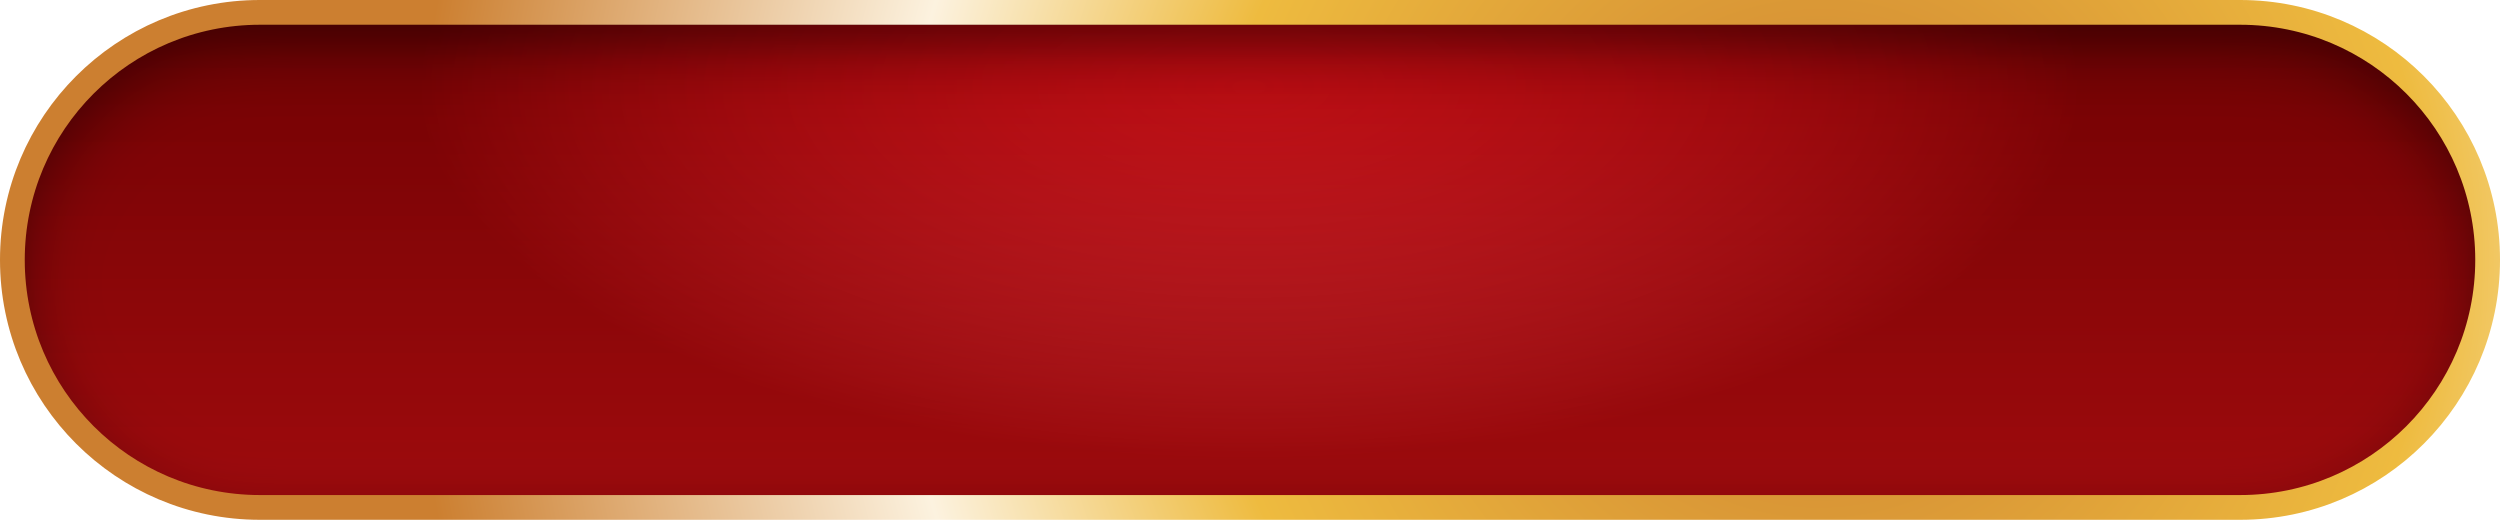
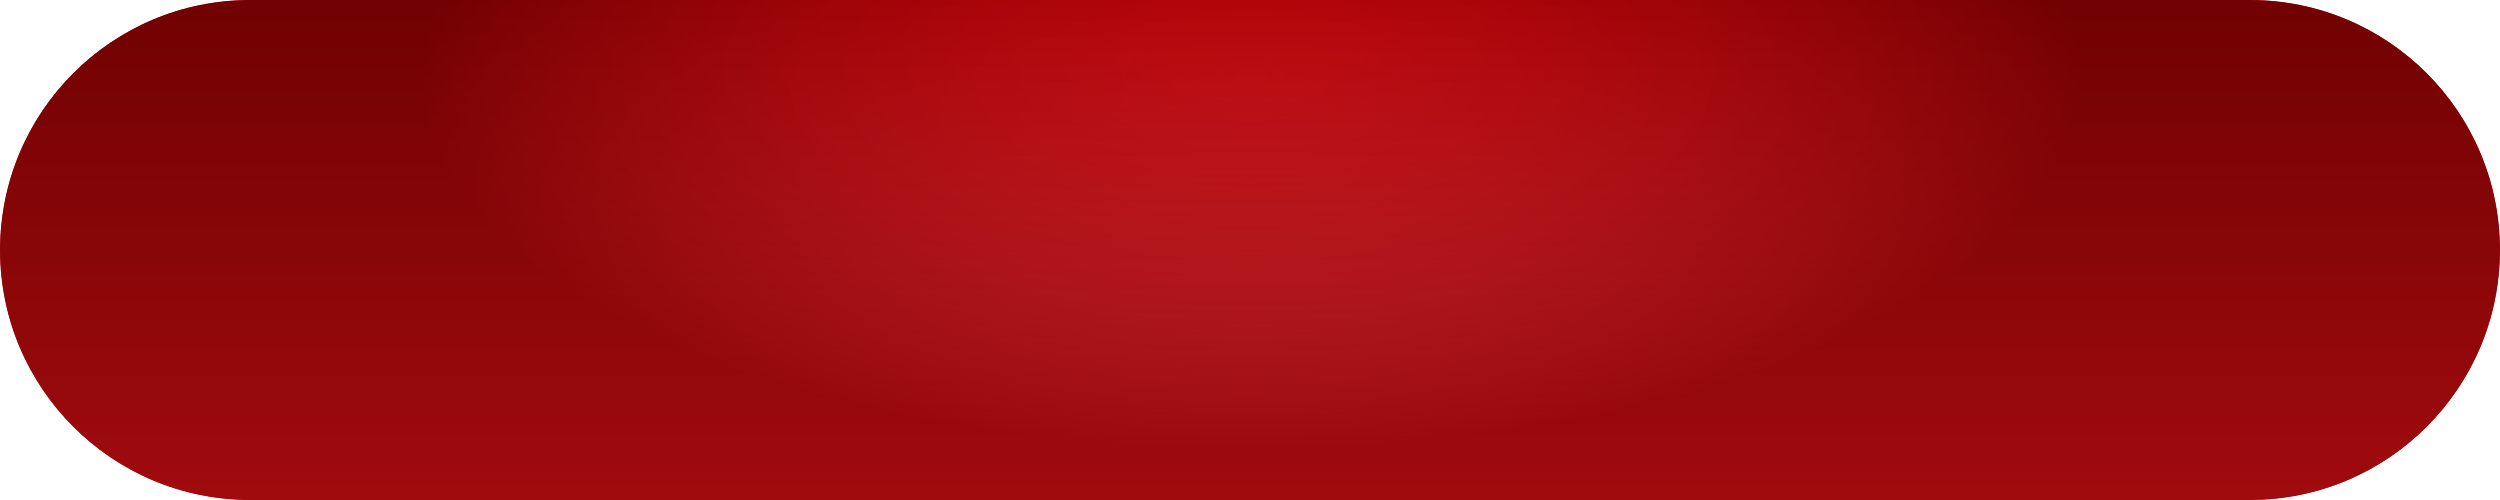
- <svg xmlns="http://www.w3.org/2000/svg" xmlns:xlink="http://www.w3.org/1999/xlink" width="202" height="42" viewBox="0 0 202 42">
+ <svg xmlns="http://www.w3.org/2000/svg" xmlns:xlink="http://www.w3.org/1999/xlink" width="200px" height="40px" viewBox="0 0 200 40" version="1.1">
  <defs>
-     <linearGradient id="a" x1="50%" x2="50%" y1="0%" y2="100%">
-       <stop offset="0%" stop-color="#860408" />
-       <stop offset="100%" stop-color="#AE252B" />
+     <linearGradient x1="50%" y1="0%" x2="50%" y2="100%" id="linearGradient-1">
+       <stop stop-color="#860408" offset="0%" />
+       <stop stop-color="#AE252B" offset="98.214%" />
    </linearGradient>
-     <radialGradient id="c" cy="15.194%" r="74.587%" fx="50%" fy="15.194%" gradientTransform="matrix(0 -1 .4452 0 .432 .652)">
-       <stop offset="0%" stop-color="#FFF" stop-opacity=".399" />
-       <stop offset="100%" stop-color="#62070B" stop-opacity=".749" />
+     <radialGradient cx="50%" cy="15.194%" fx="50%" fy="15.194%" r="74.587%" gradientTransform="translate(0.5,0.151942),scale(0.2,1),rotate(-90),scale(1,2.22603),translate(-0.5,-0.151942)" id="radialGradient-2">
+       <stop stop-color="#FFFFFF" stop-opacity="0.399" offset="0%" />
+       <stop stop-color="#62070B" stop-opacity="0.749" offset="100%" />
    </radialGradient>
-     <radialGradient id="e" cx="72.982%" r="284.232%" fx="72.982%" fy="50%" gradientTransform="matrix(-.18287 .40488 -.08098 -.91437 .904 .662)">
-       <stop offset="0%" stop-color="#CC7F30" />
-       <stop offset="43.45%" stop-color="#EEBB3F" />
-       <stop offset="65.433%" stop-color="#FCF2DF" />
-       <stop offset="100%" stop-color="#CC7F30" />
-     </radialGradient>
-     <rect id="b" width="200" height="40" rx="20" />
-     <filter id="d" width="105%" height="125%" x="-2.5%" y="-12.5%" filterUnits="objectBoundingBox">
-       <feGaussianBlur in="SourceAlpha" result="shadowBlurInner1" stdDeviation="3" />
-       <feOffset dy="2" in="shadowBlurInner1" result="shadowOffsetInner1" />
-       <feComposite in="shadowOffsetInner1" in2="SourceAlpha" k2="-1" k3="1" operator="arithmetic" result="shadowInnerInner1" />
-       <feColorMatrix in="shadowInnerInner1" values="0 0 0 0 0 0 0 0 0 0 0 0 0 0 0 0 0 0 0.5 0" />
-     </filter>
+     <rect id="path-3" x="0" y="0" width="200" height="40" rx="20" />
  </defs>
-   <g fill="none" fill-rule="evenodd" transform="translate(1 1)">
-     <use fill="url(#a)" xlink:href="#b" />
-     <use fill="url(#c)" style="mix-blend-mode:overlay" xlink:href="#b" />
-     <use fill="#000" filter="url(#d)" xlink:href="#b" />
-     <use stroke="url(#e)" stroke-width="2" xlink:href="#b" />
+   <g id="Page-1" stroke="none" stroke-width="1" fill="none" fill-rule="evenodd">
+     <g id="btn-main">
+       <g id="Rectangle-Copy-2">
+         <use fill="url(#linearGradient-1)" xlink:href="#path-3" />
+         <use fill="url(#radialGradient-2)" style="mix-blend-mode: overlay;" xlink:href="#path-3" />
+       </g>
+     </g>
  </g>
</svg>
